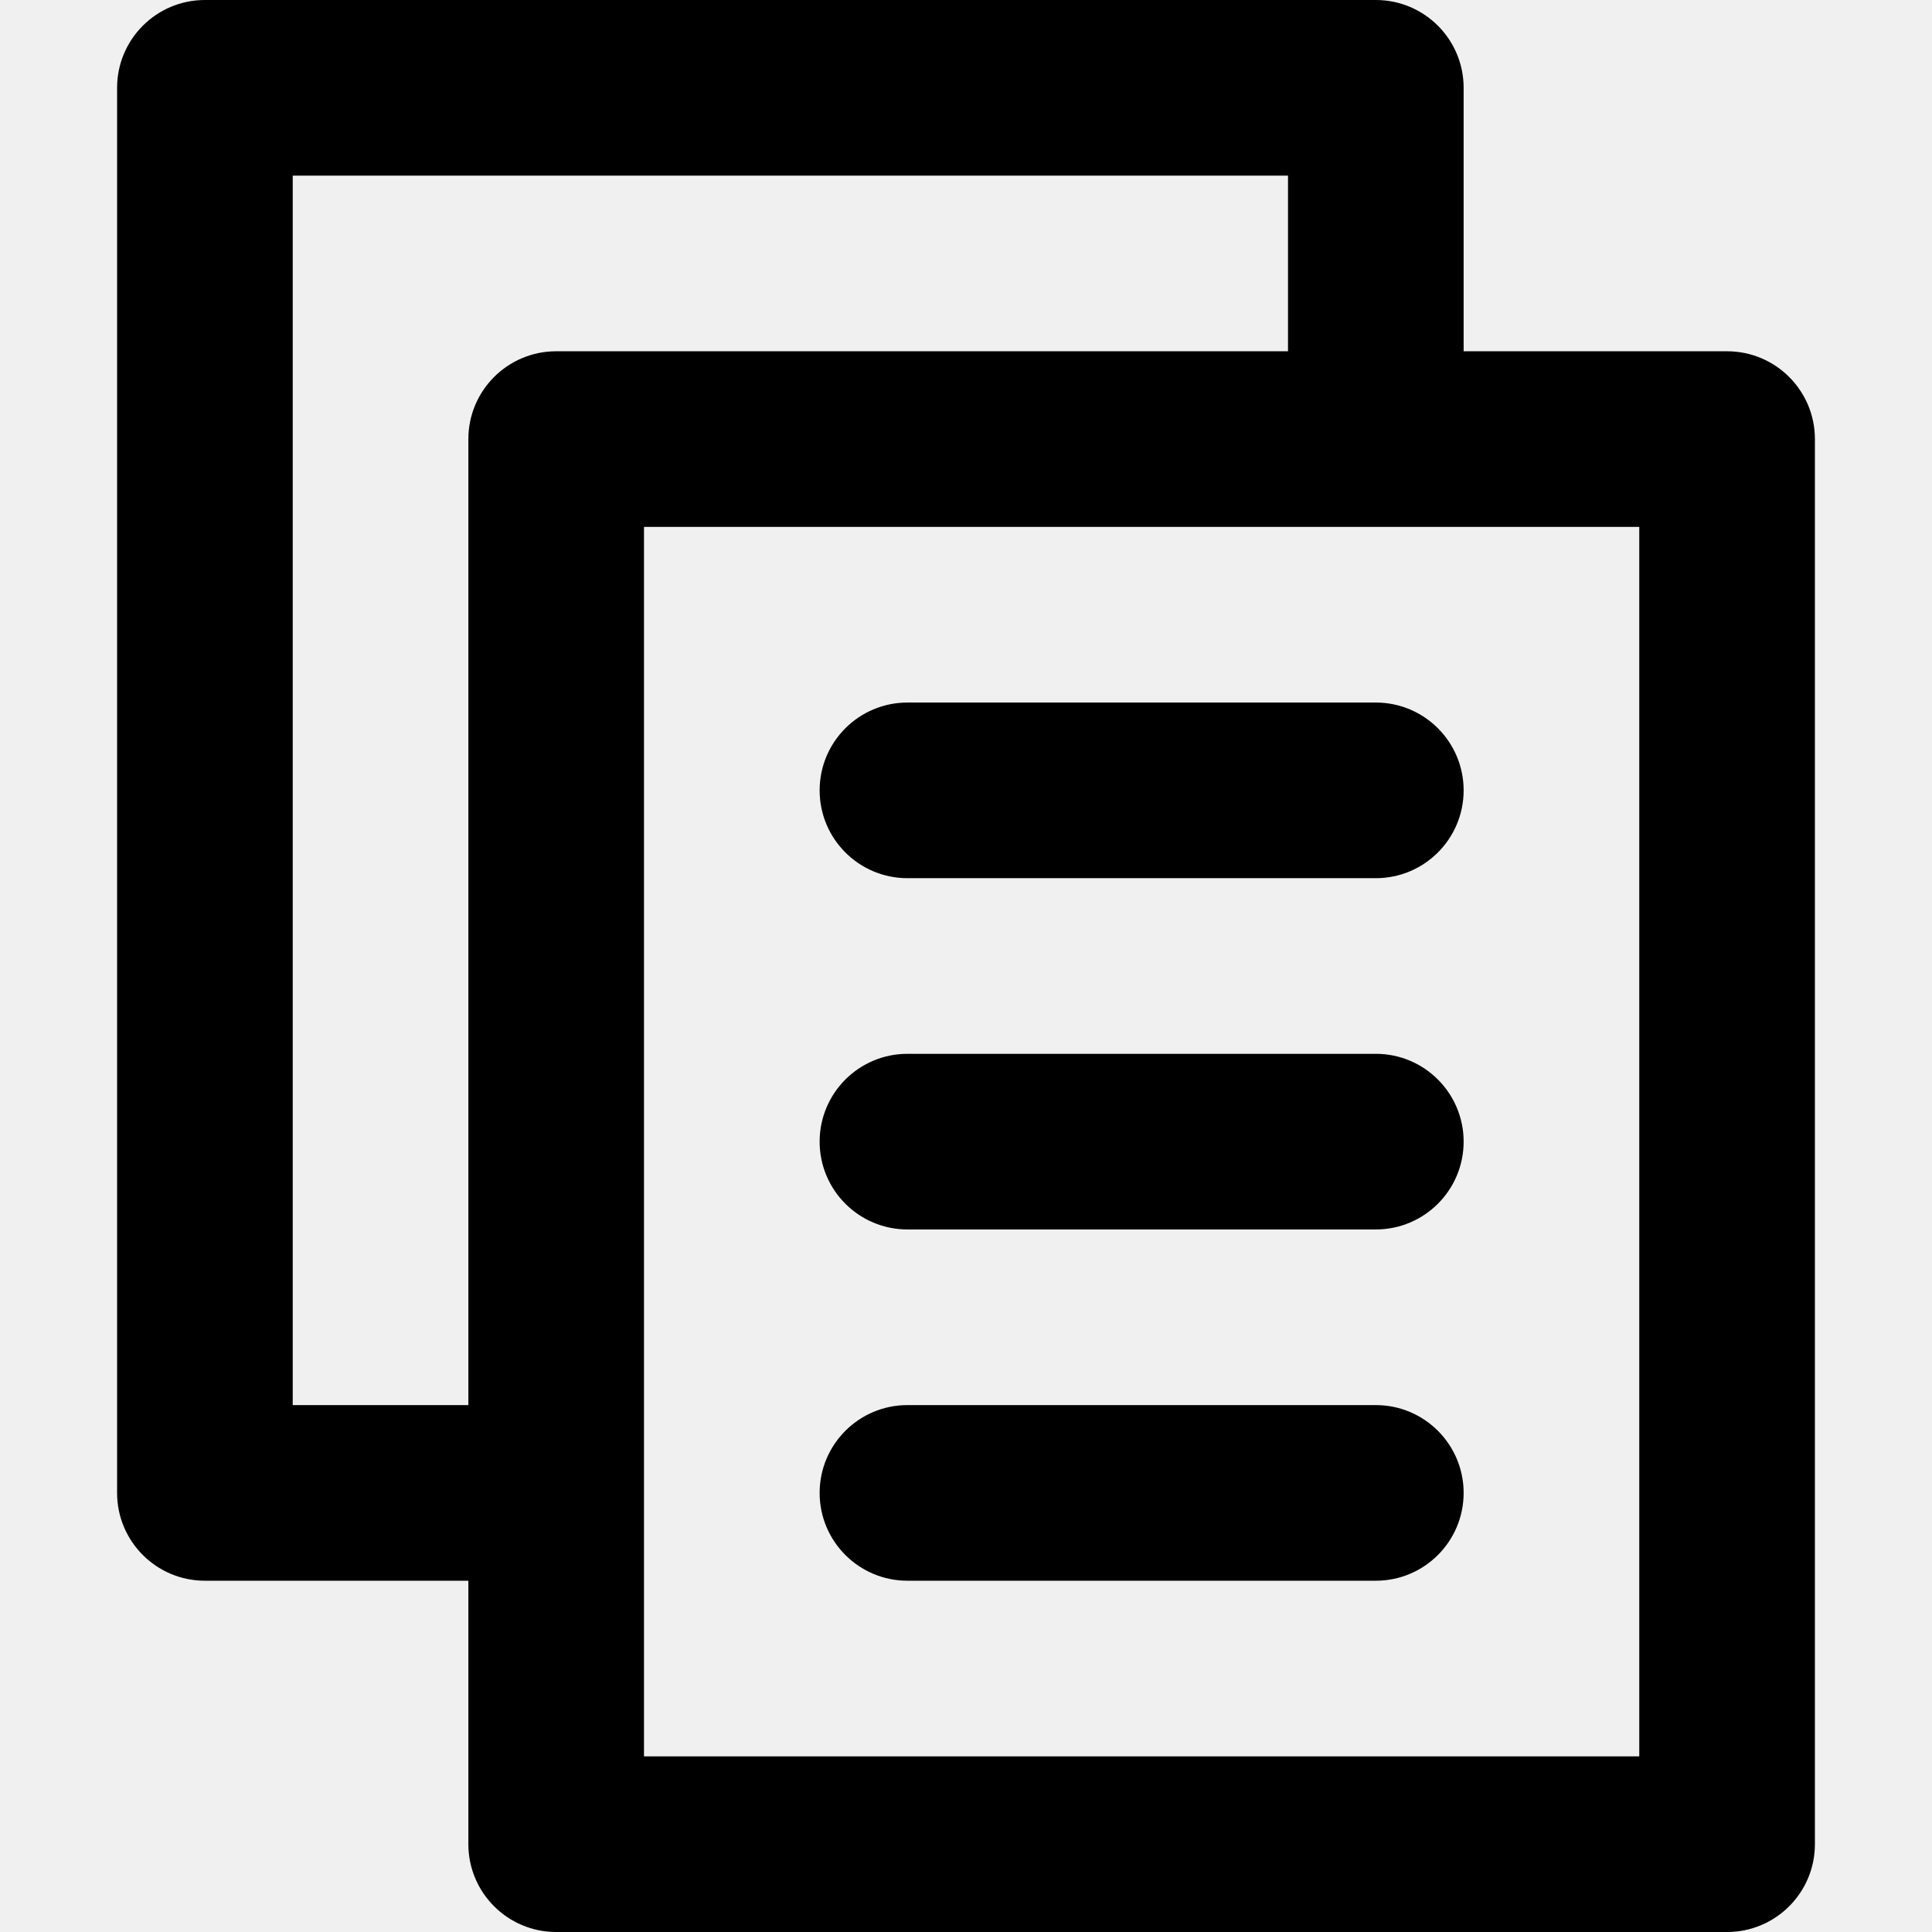
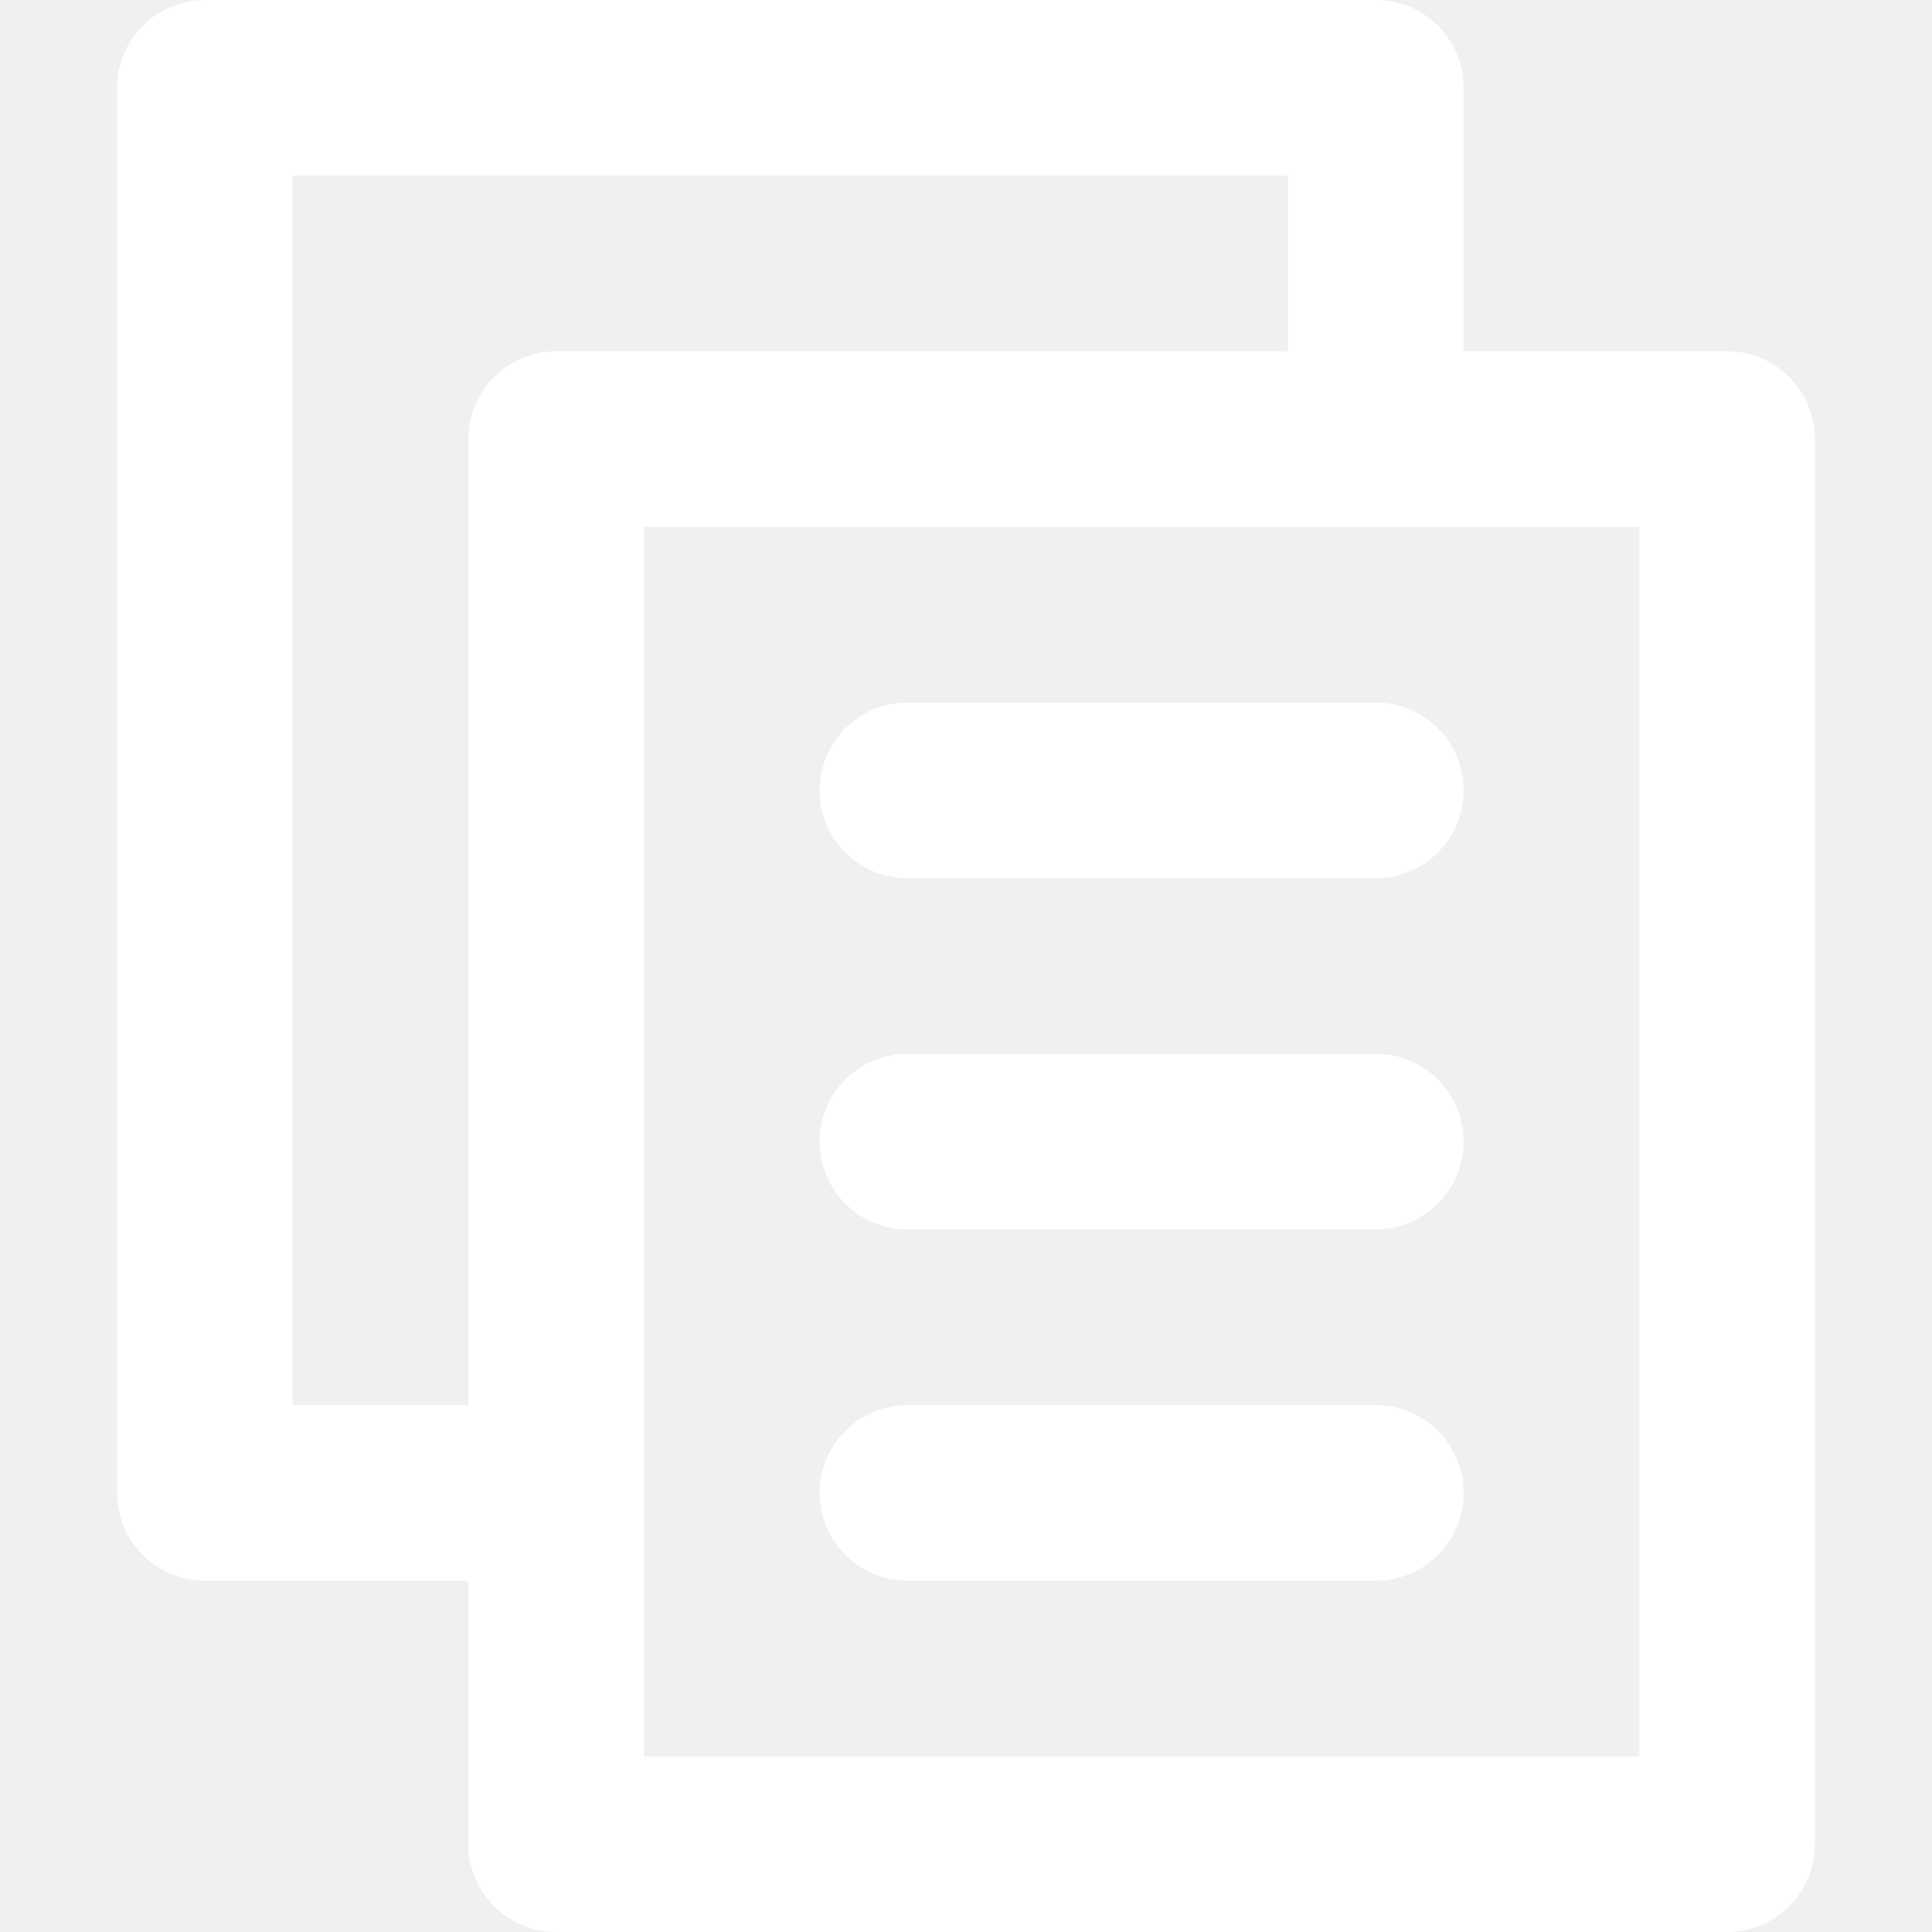
- <svg xmlns="http://www.w3.org/2000/svg" fill="#000000" height="800px" width="800px" version="1.1" id="Capa_1" viewBox="0 0 330 330" xml:space="preserve">
+ <svg xmlns="http://www.w3.org/2000/svg" fill="#ffffff" height="800px" width="800px" version="1.1" id="Capa_1" viewBox="0 0 330 330" xml:space="preserve">
  <g>
    <path d="M35,270h45v45c0,8.284,6.716,15,15,15h200c8.284,0,15-6.716,15-15V75c0-8.284-6.716-15-15-15h-45V15   c0-8.284-6.716-15-15-15H35c-8.284,0-15,6.716-15,15v240C20,263.284,26.716,270,35,270z M280,300H110V90h170V300z M50,30h170v30H95   c-8.284,0-15,6.716-15,15v165H50V30z" />
    <path d="M155,120c-8.284,0-15,6.716-15,15s6.716,15,15,15h80c8.284,0,15-6.716,15-15s-6.716-15-15-15H155z" />
    <path d="M235,180h-80c-8.284,0-15,6.716-15,15s6.716,15,15,15h80c8.284,0,15-6.716,15-15S243.284,180,235,180z" />
    <path d="M235,240h-80c-8.284,0-15,6.716-15,15c0,8.284,6.716,15,15,15h80c8.284,0,15-6.716,15-15C250,246.716,243.284,240,235,240z   " />
  </g>
</svg>
